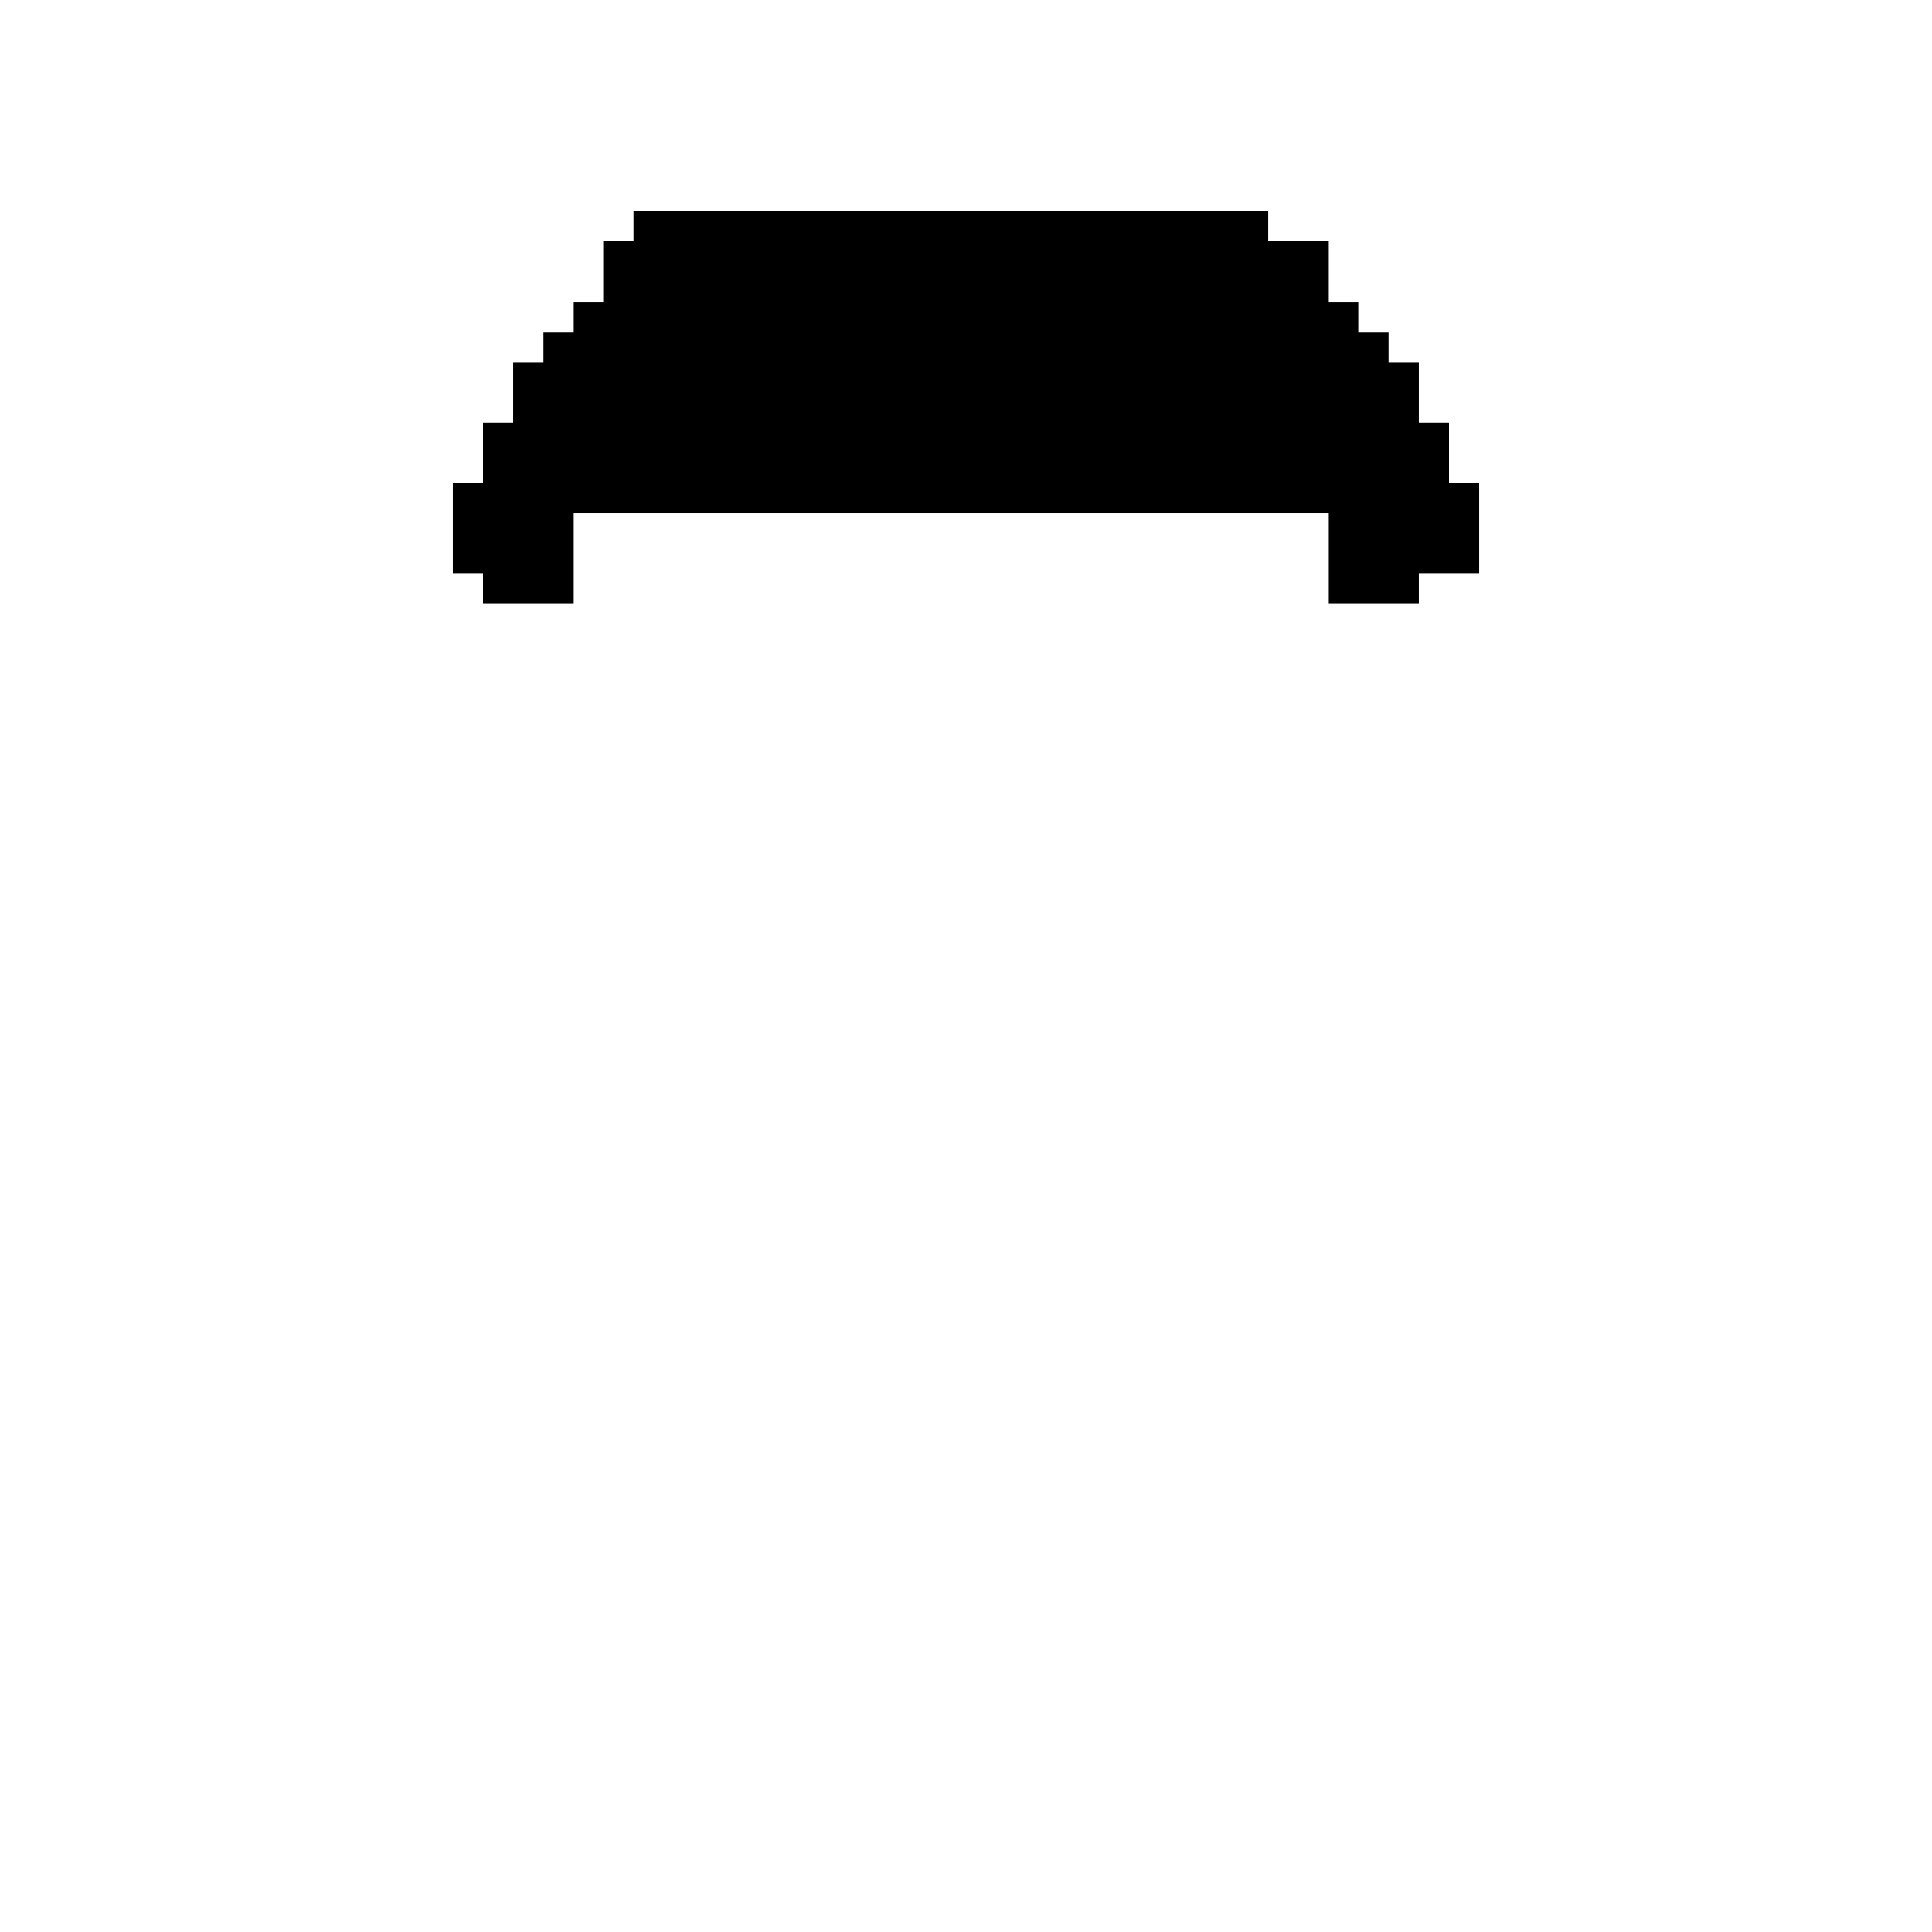
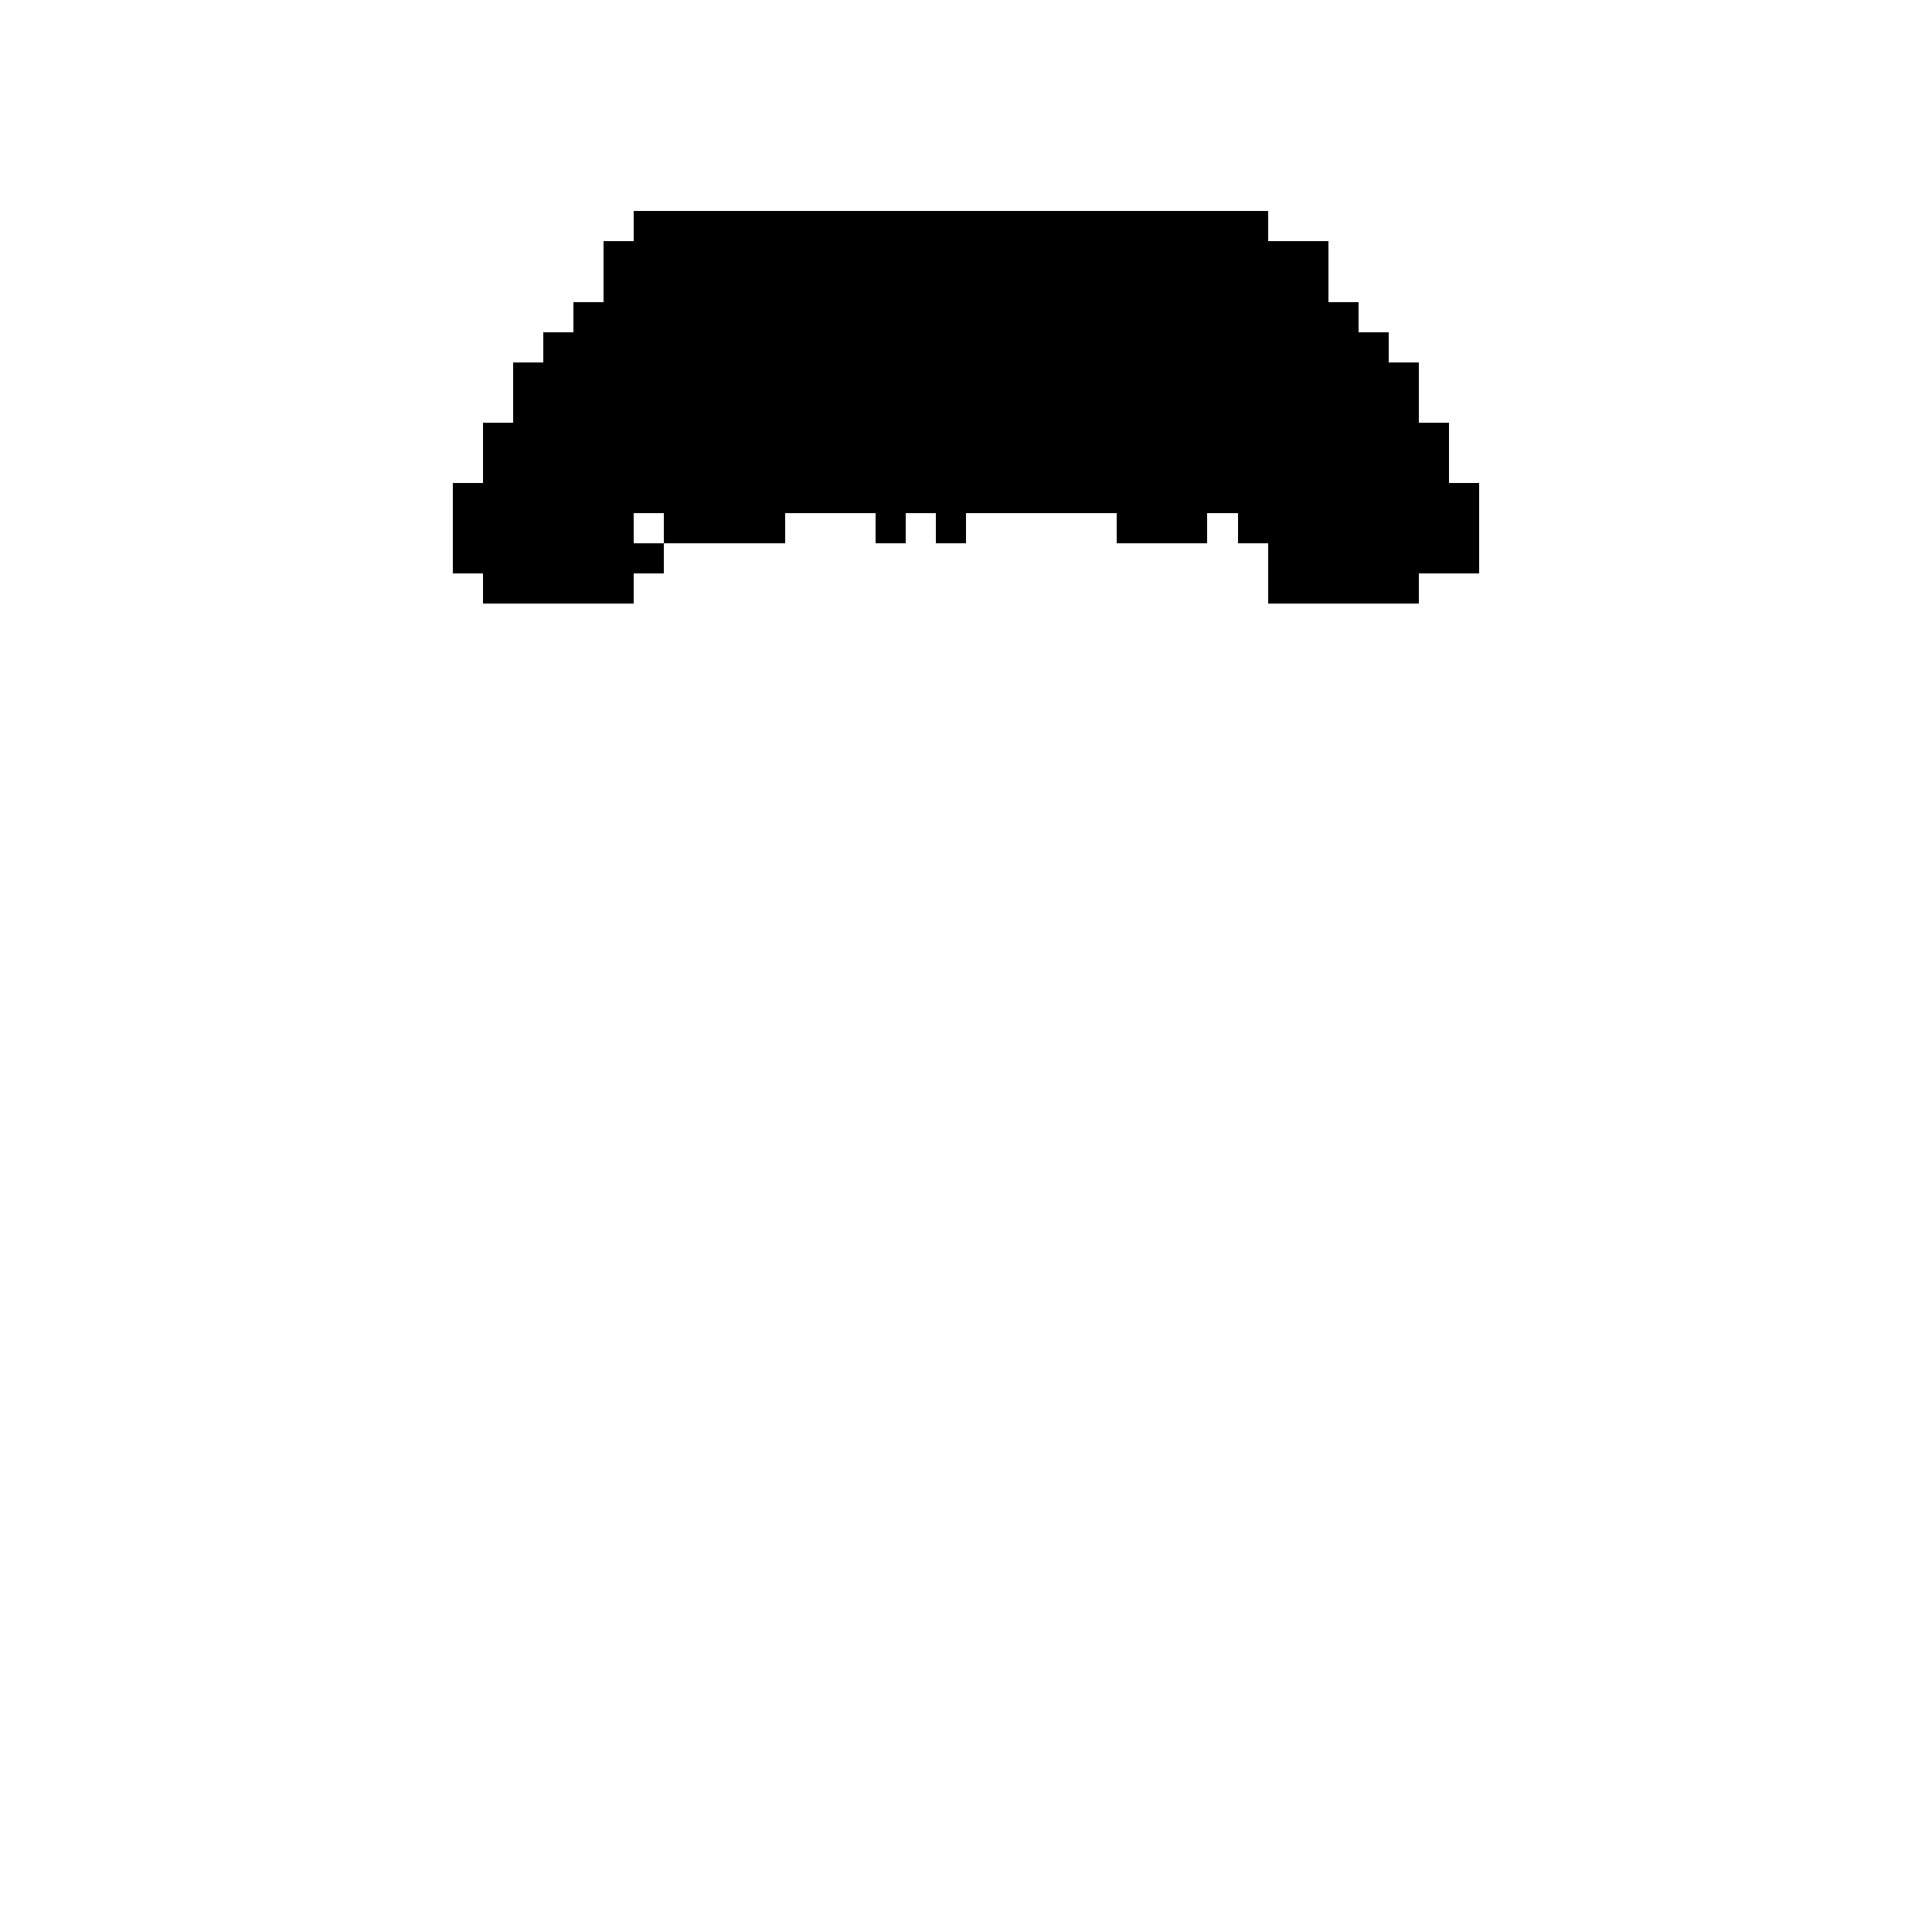
<svg xmlns="http://www.w3.org/2000/svg" width="64" height="64" viewBox="0 0 64 64" shape-rendering="crispEdges">
  <g data-piece="hair-base" data-color-token="hair.base" data-color-label="Hair Base">
    <rect x="19" y="10" width="26" height="1" />
    <rect x="20" y="9" width="24" height="1" />
    <rect x="20" y="8" width="24" height="1" />
    <rect x="16" y="14" width="32" height="2" />
  </g>
  <g data-piece="hair-hi" data-color-token="hair.hi" data-color-label="Hair Hi">
    <rect x="17" y="12" width="30" height="2" />
    <rect x="18" y="11" width="28" height="1" />
    <rect x="18" y="15" width="27" height="2" />
    <rect x="20" y="8" width="23" height="1" />
    <rect x="21" y="7" width="21" height="1" />
+     <rect x="20" y="17" width="1" height="1" />
+     <rect x="19" y="17" width="1" height="1" />
+     <rect x="19" y="16" width="1" height="1" />
+     <rect x="20" y="16" width="1" height="1" />
+     <rect x="21" y="16" width="1" height="1" />
+     <rect x="22" y="16" width="1" height="1" />
+     <rect x="22" y="17" width="1" height="1" />
+     <rect x="23" y="17" width="1" height="1" />
+     <rect x="24" y="17" width="1" height="1" />
+     <rect x="25" y="17" width="1" height="1" />
+     <rect x="23" y="16" width="1" height="1" />
+     <rect x="24" y="16" width="1" height="1" />
+     <rect x="25" y="16" width="1" height="1" />
+     <rect x="26" y="16" width="1" height="1" />
+     <rect x="27" y="16" width="1" height="1" />
+     <rect x="28" y="16" width="1" height="1" />
+     <rect x="29" y="16" width="1" height="1" />
+     <rect x="29" y="17" width="1" height="1" />
+     <rect x="31" y="17" width="1" height="1" />
+     <rect x="31" y="16" width="1" height="1" />
+     <rect x="32" y="16" width="1" height="1" />
+     <rect x="33" y="16" width="1" height="1" />
+     <rect x="34" y="16" width="1" height="1" />
+     <rect x="35" y="16" width="1" height="1" />
+     <rect x="36" y="16" width="1" height="1" />
+     <rect x="37" y="16" width="1" height="1" />
+     <rect x="37" y="17" width="1" height="1" />
+     <rect x="38" y="17" width="1" height="1" />
+     <rect x="39" y="17" width="1" height="1" />
+     <rect x="41" y="17" width="1" height="1" />
+     <rect x="42" y="17" width="1" height="1" />
+     <rect x="43" y="17" width="1" height="1" />
+     <rect x="19" y="18" width="1" height="1" />
+     <rect x="19" y="19" width="1" height="1" />
+     <rect x="20" y="19" width="1" height="1" />
+     <rect x="43" y="18" width="1" height="1" />
+     <rect x="43" y="19" width="1" height="1" />
+     <rect x="42" y="19" width="1" height="1" />
+     <rect x="42" y="18" width="1" height="1" />
+     <rect x="20" y="18" width="1" height="1" />
+     <rect x="21" y="18" width="1" height="1" />
  </g>
  <g data-piece="hair-sh" data-color-token="hair.sh" data-color-label="Hair Sh">
    <rect x="15" y="16" width="2" height="3" />
    <rect x="47" y="16" width="2" height="3" />
  </g>
  <g data-piece="sideburns" data-color-token="hair.base" data-color-label="sideburns">
    <rect x="16" y="16" width="3" height="4" />
    <rect x="44" y="15" width="3" height="5" />
  </g>
</svg>
